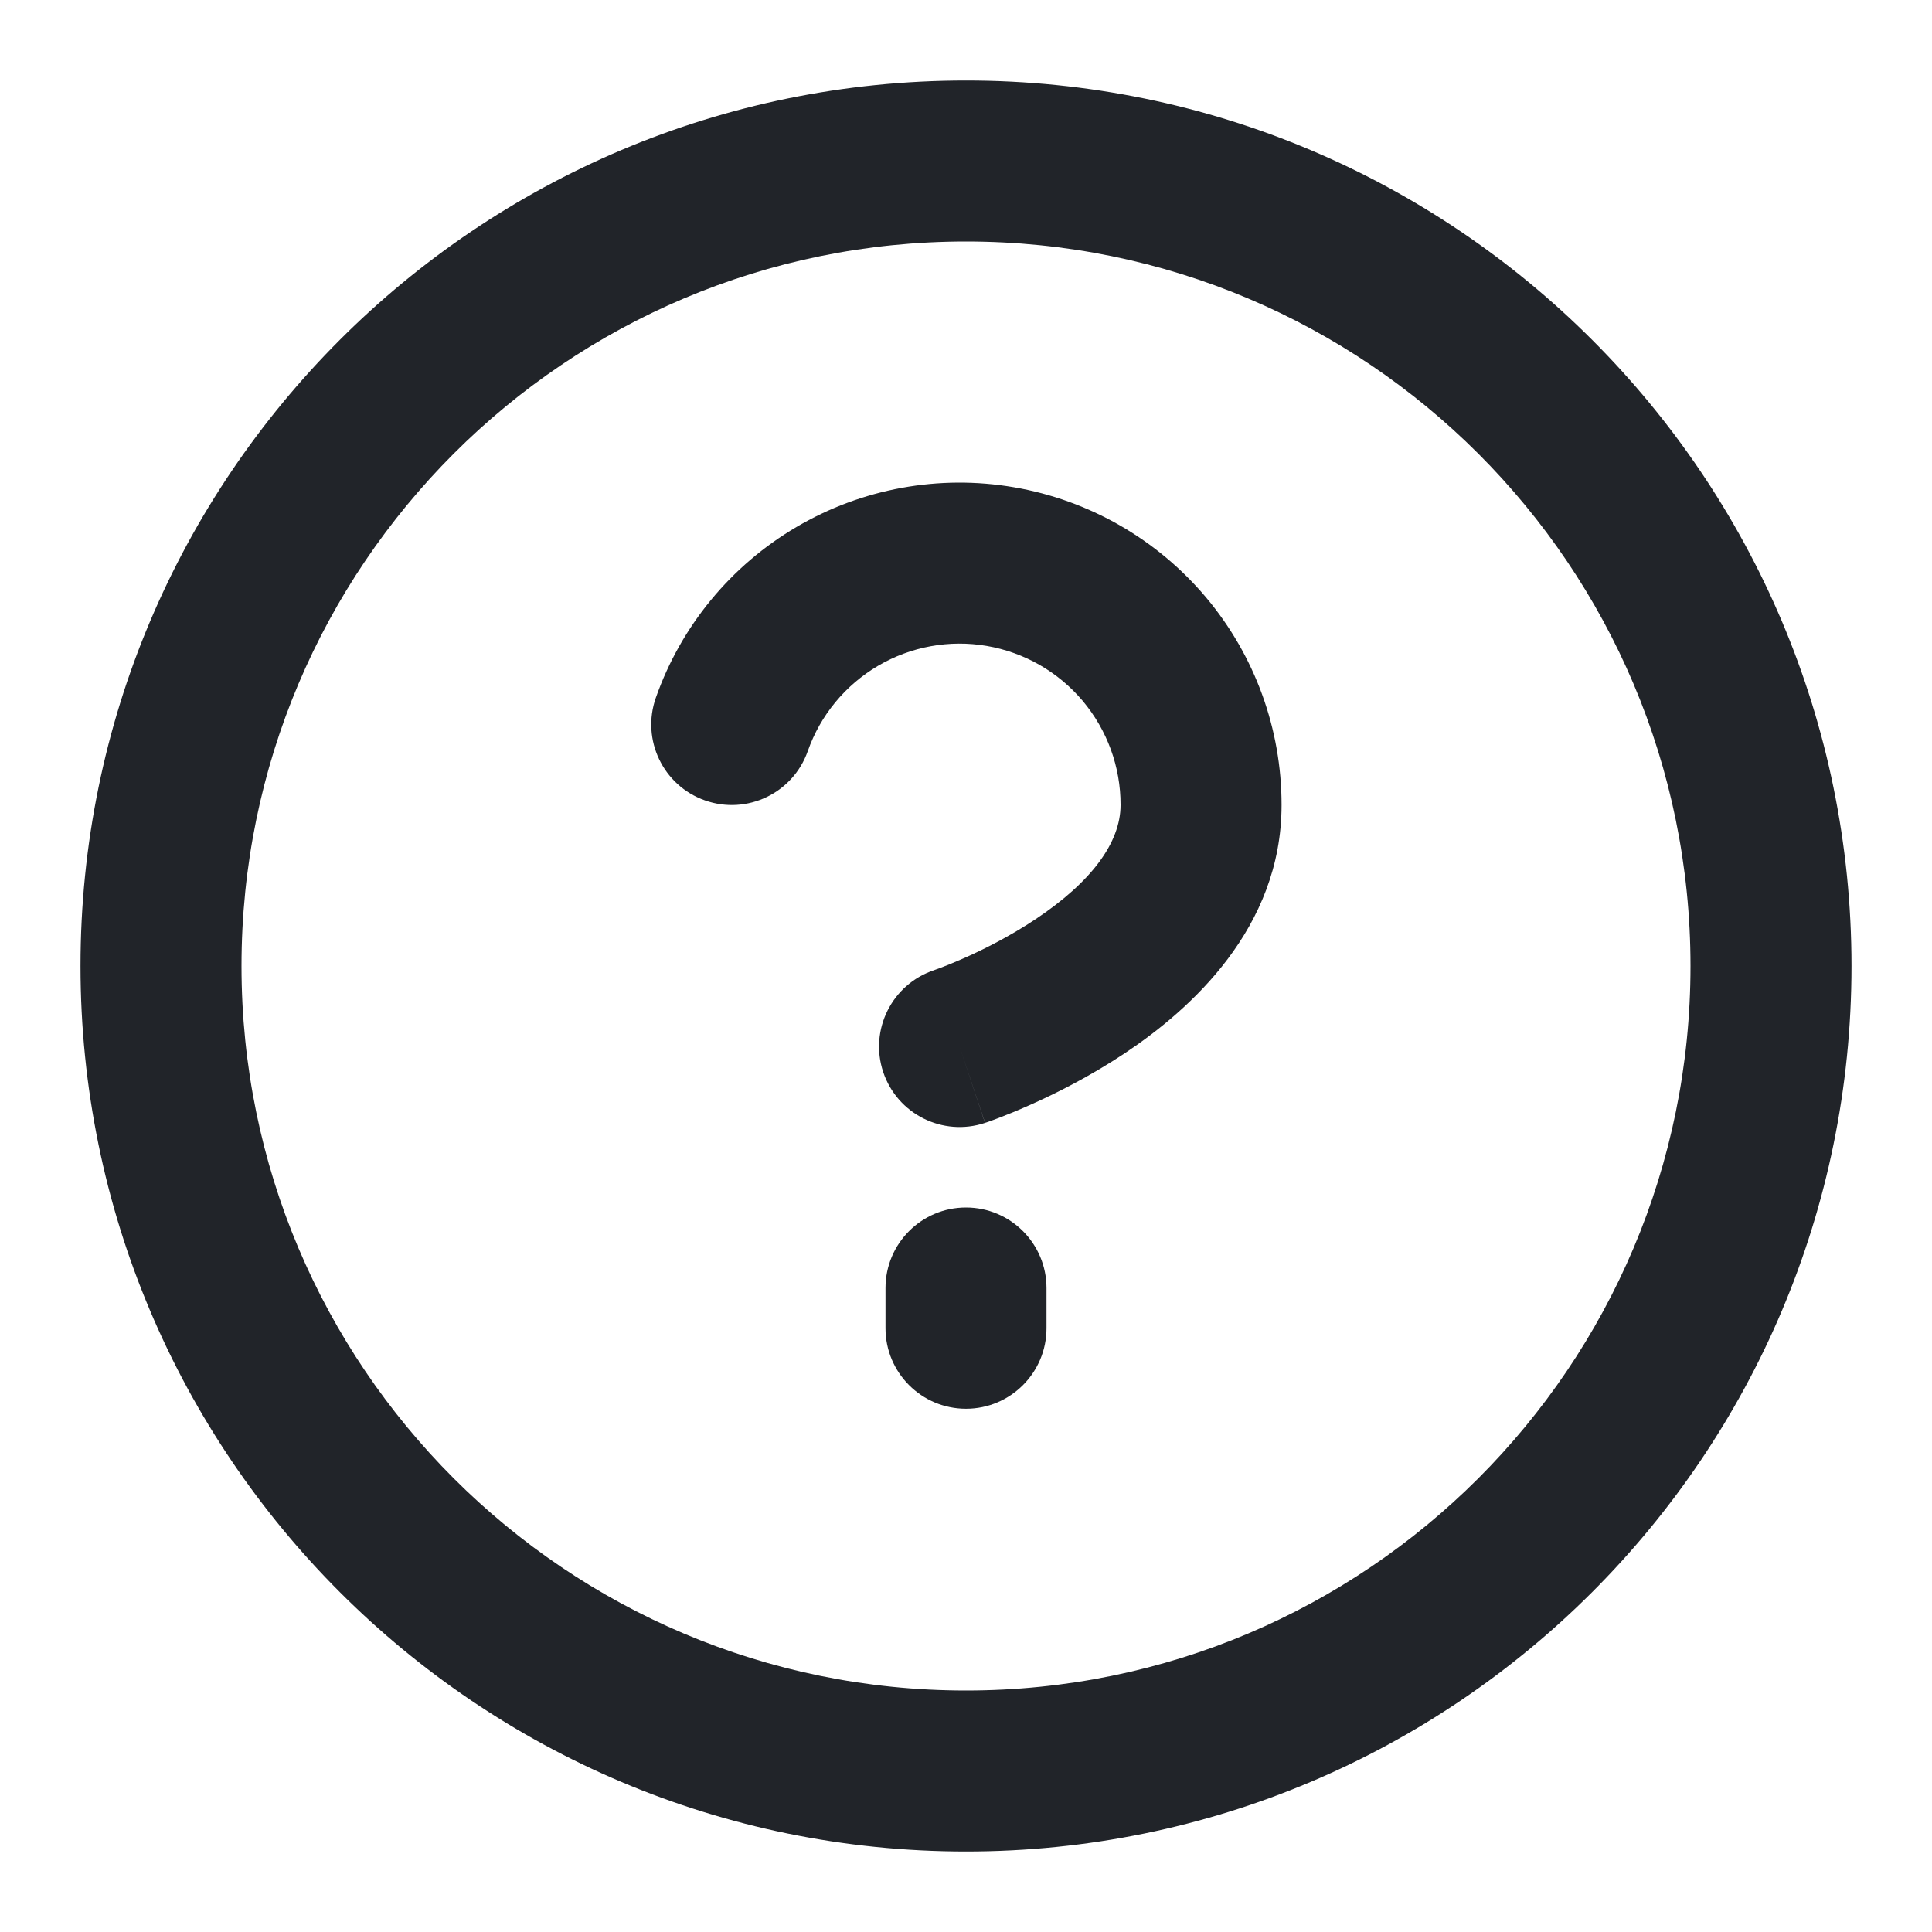
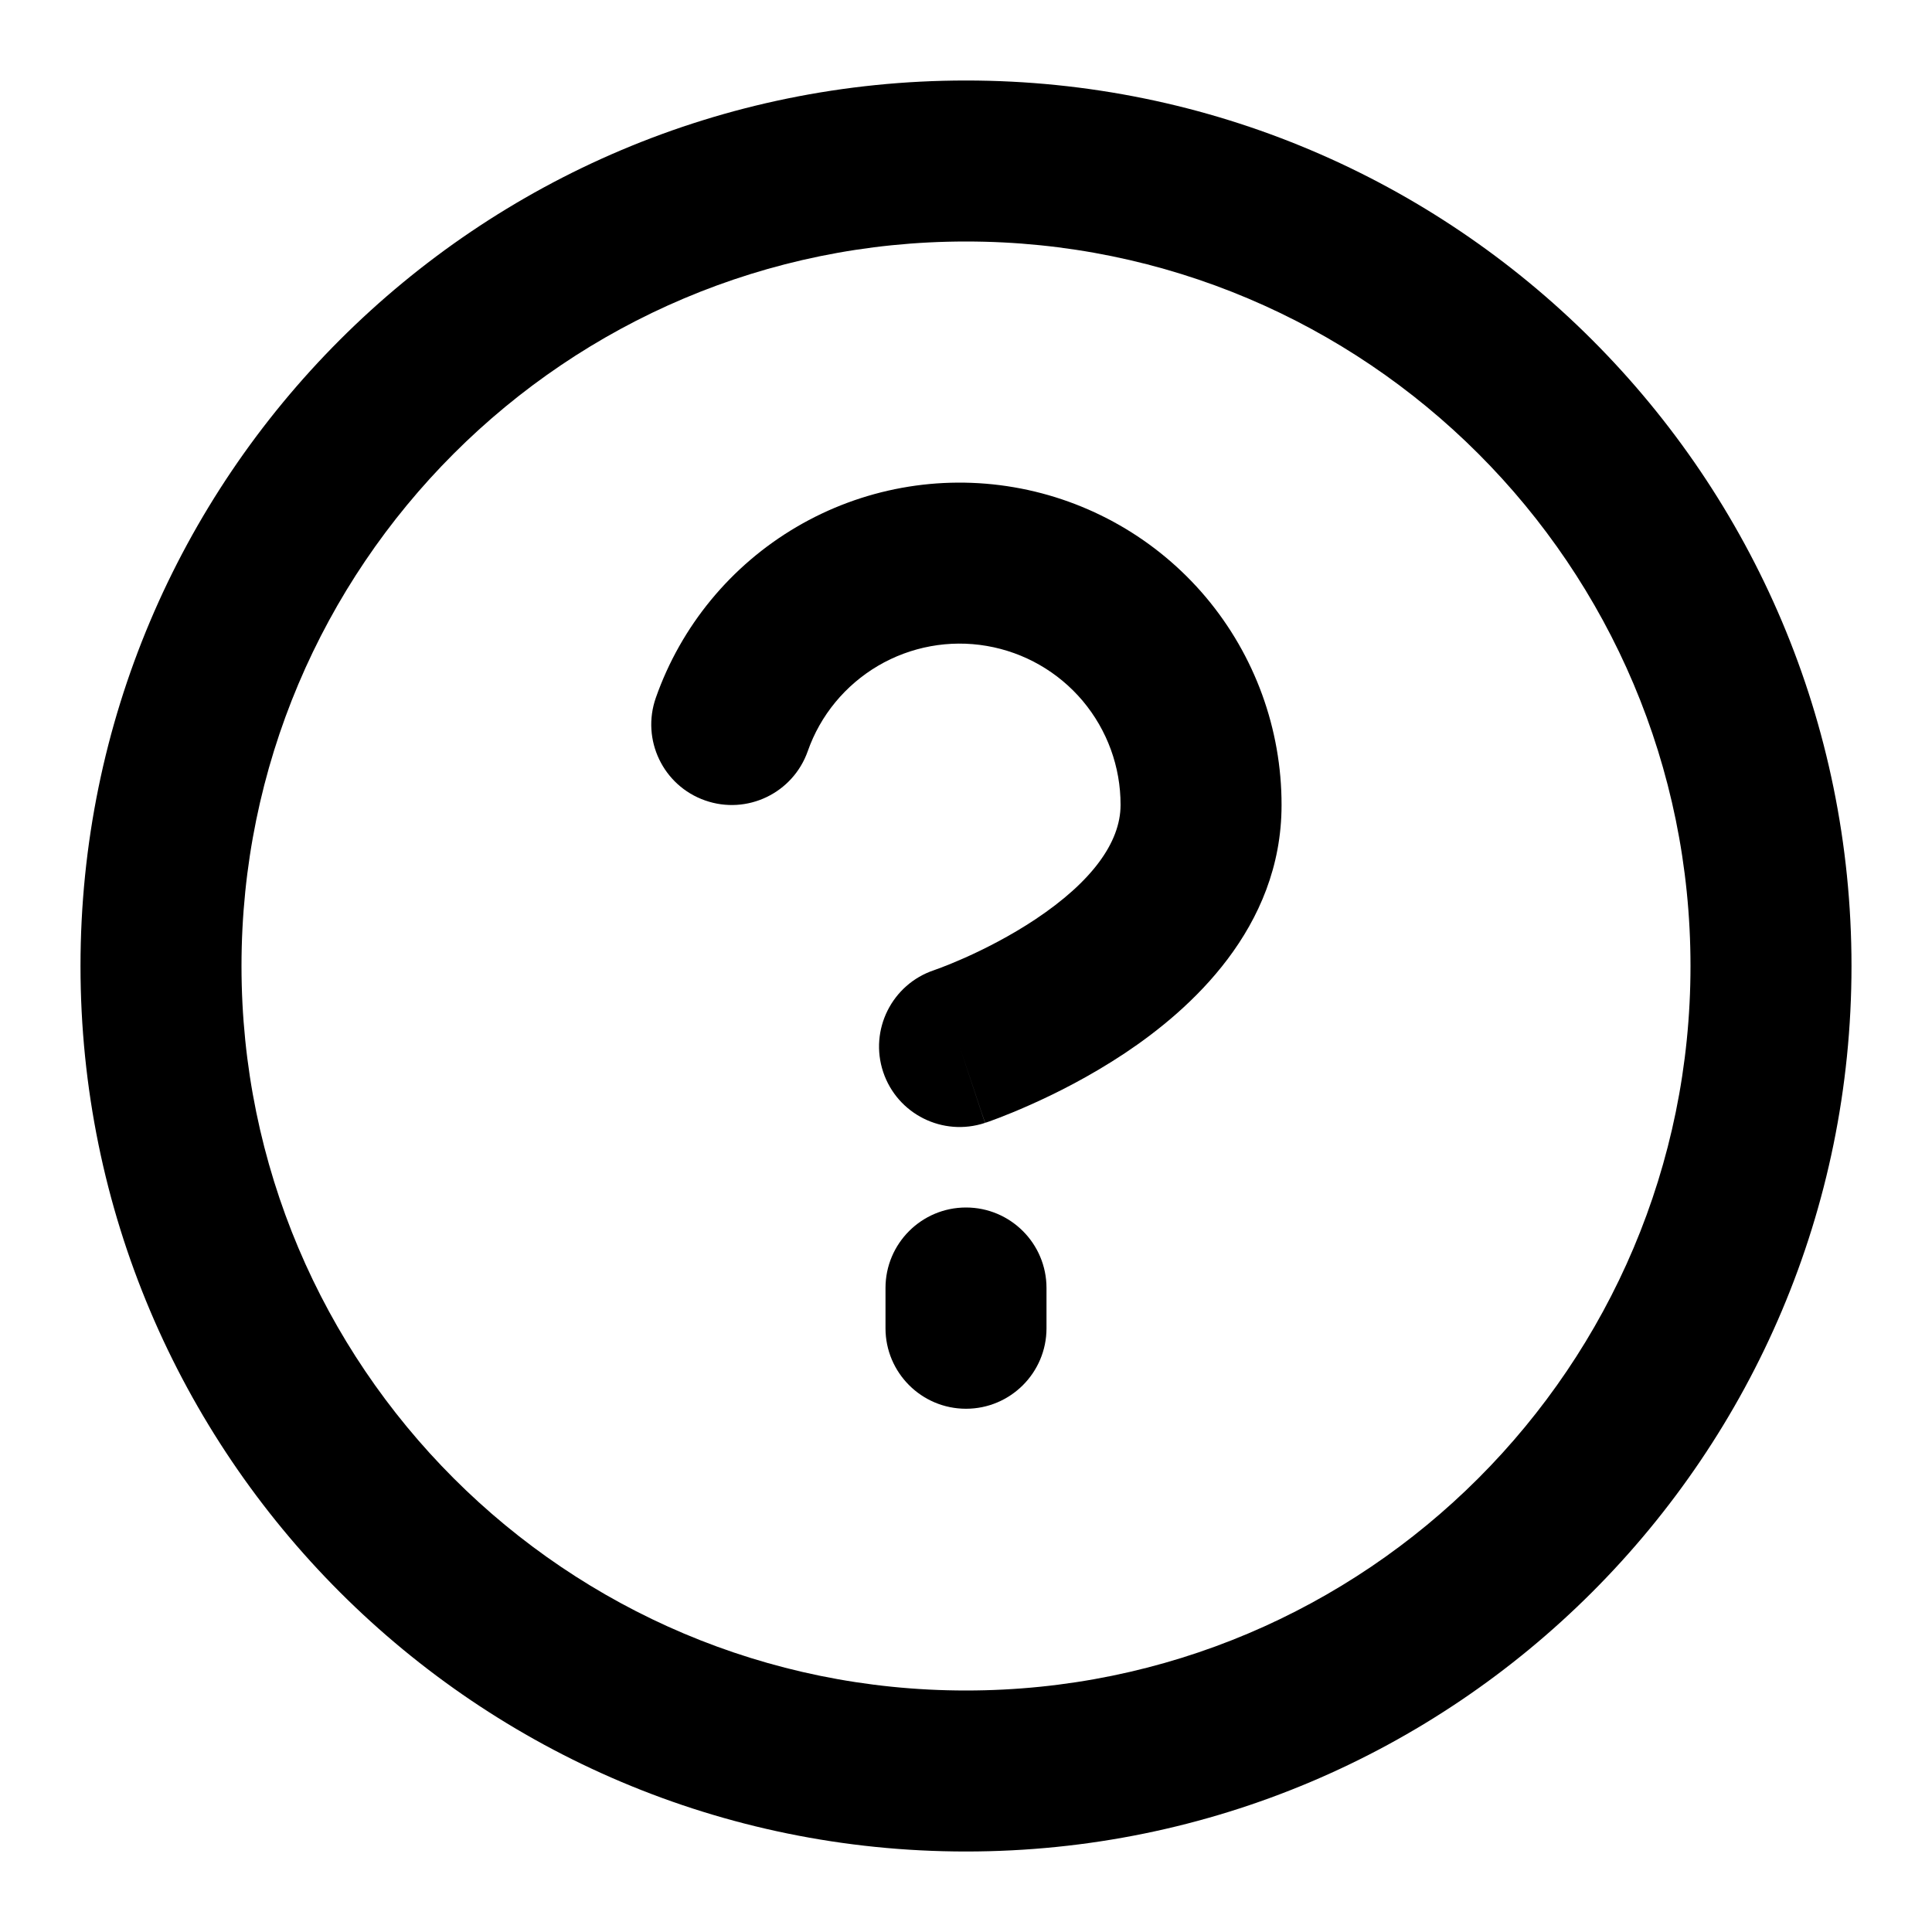
<svg xmlns="http://www.w3.org/2000/svg" width="24" height="24" viewBox="0 0 24 24" fill="none">
-   <path fill-rule="evenodd" clip-rule="evenodd" d="M12 3C7.029 3 3 7.029 3 12C3 16.971 7.029 21 12 21C16.971 21 21 16.971 21 12C21 7.029 16.971 3 12 3ZM1 12C1 5.925 5.925 1 12 1C18.075 1 23 5.925 23 12C23 18.075 18.075 23 12 23C5.925 23 1 18.075 1 12Z" fill="#212429" />
-   <path fill-rule="evenodd" clip-rule="evenodd" d="M12.258 8.024C11.793 7.944 11.314 8.032 10.907 8.271C10.5 8.511 10.19 8.886 10.034 9.332C9.85 9.853 9.279 10.127 8.758 9.943C8.237 9.76 7.964 9.189 8.147 8.668C8.46 7.777 9.079 7.026 9.893 6.547C10.708 6.068 11.665 5.893 12.596 6.053C13.527 6.213 14.372 6.697 14.98 7.419C15.588 8.142 15.921 9.056 15.92 10.001C15.92 11.531 14.785 12.542 13.975 13.082C13.539 13.372 13.111 13.586 12.795 13.726C12.636 13.797 12.502 13.851 12.405 13.888C12.357 13.906 12.317 13.92 12.289 13.931L12.254 13.943L12.243 13.946L12.239 13.948L12.238 13.948C12.237 13.948 12.236 13.949 11.92 13L12.236 13.949C11.712 14.123 11.146 13.84 10.971 13.316C10.797 12.793 11.08 12.227 11.603 12.052L11.602 12.052C11.602 12.052 11.602 12.052 11.603 12.052L11.619 12.046C11.634 12.041 11.659 12.031 11.693 12.019C11.761 11.993 11.861 11.953 11.983 11.899C12.23 11.789 12.551 11.627 12.865 11.418C13.555 10.958 13.92 10.469 13.92 10L13.92 9.998C13.921 9.526 13.754 9.069 13.45 8.707C13.146 8.346 12.724 8.104 12.258 8.024Z" fill="#212429" />
-   <path fill-rule="evenodd" clip-rule="evenodd" d="M12 15C12.552 15 13 15.448 13 16V16.5C13 17.052 12.552 17.5 12 17.5C11.448 17.5 11 17.052 11 16.5V16C11 15.448 11.448 15 12 15Z" fill="#212429" />
+   <path fill-rule="evenodd" clip-rule="evenodd" d="M12 3C7.029 3 3 7.029 3 12C3 16.971 7.029 21 12 21C16.971 21 21 16.971 21 12C21 7.029 16.971 3 12 3ZM1 12C1 5.925 5.925 1 12 1C18.075 1 23 5.925 23 12C23 18.075 18.075 23 12 23C5.925 23 1 18.075 1 12Z" fill="currentColor" />
+   <path fill-rule="evenodd" clip-rule="evenodd" d="M12.258 8.024C11.793 7.944 11.314 8.032 10.907 8.271C10.5 8.511 10.19 8.886 10.034 9.332C9.85 9.853 9.279 10.127 8.758 9.943C8.237 9.76 7.964 9.189 8.147 8.668C8.46 7.777 9.079 7.026 9.893 6.547C10.708 6.068 11.665 5.893 12.596 6.053C13.527 6.213 14.372 6.697 14.98 7.419C15.588 8.142 15.921 9.056 15.92 10.001C15.92 11.531 14.785 12.542 13.975 13.082C13.539 13.372 13.111 13.586 12.795 13.726C12.636 13.797 12.502 13.851 12.405 13.888C12.357 13.906 12.317 13.92 12.289 13.931L12.254 13.943L12.243 13.946L12.239 13.948L12.238 13.948C12.237 13.948 12.236 13.949 11.92 13L12.236 13.949C11.712 14.123 11.146 13.84 10.971 13.316C10.797 12.793 11.08 12.227 11.603 12.052L11.602 12.052C11.602 12.052 11.602 12.052 11.603 12.052L11.619 12.046C11.634 12.041 11.659 12.031 11.693 12.019C11.761 11.993 11.861 11.953 11.983 11.899C12.23 11.789 12.551 11.627 12.865 11.418C13.555 10.958 13.92 10.469 13.92 10L13.92 9.998C13.921 9.526 13.754 9.069 13.45 8.707C13.146 8.346 12.724 8.104 12.258 8.024Z" fill="currentColor" />
+   <path fill-rule="evenodd" clip-rule="evenodd" d="M12 15C12.552 15 13 15.448 13 16V16.5C13 17.052 12.552 17.5 12 17.5C11.448 17.5 11 17.052 11 16.5V16C11 15.448 11.448 15 12 15Z" fill="currentColor" />
</svg>
